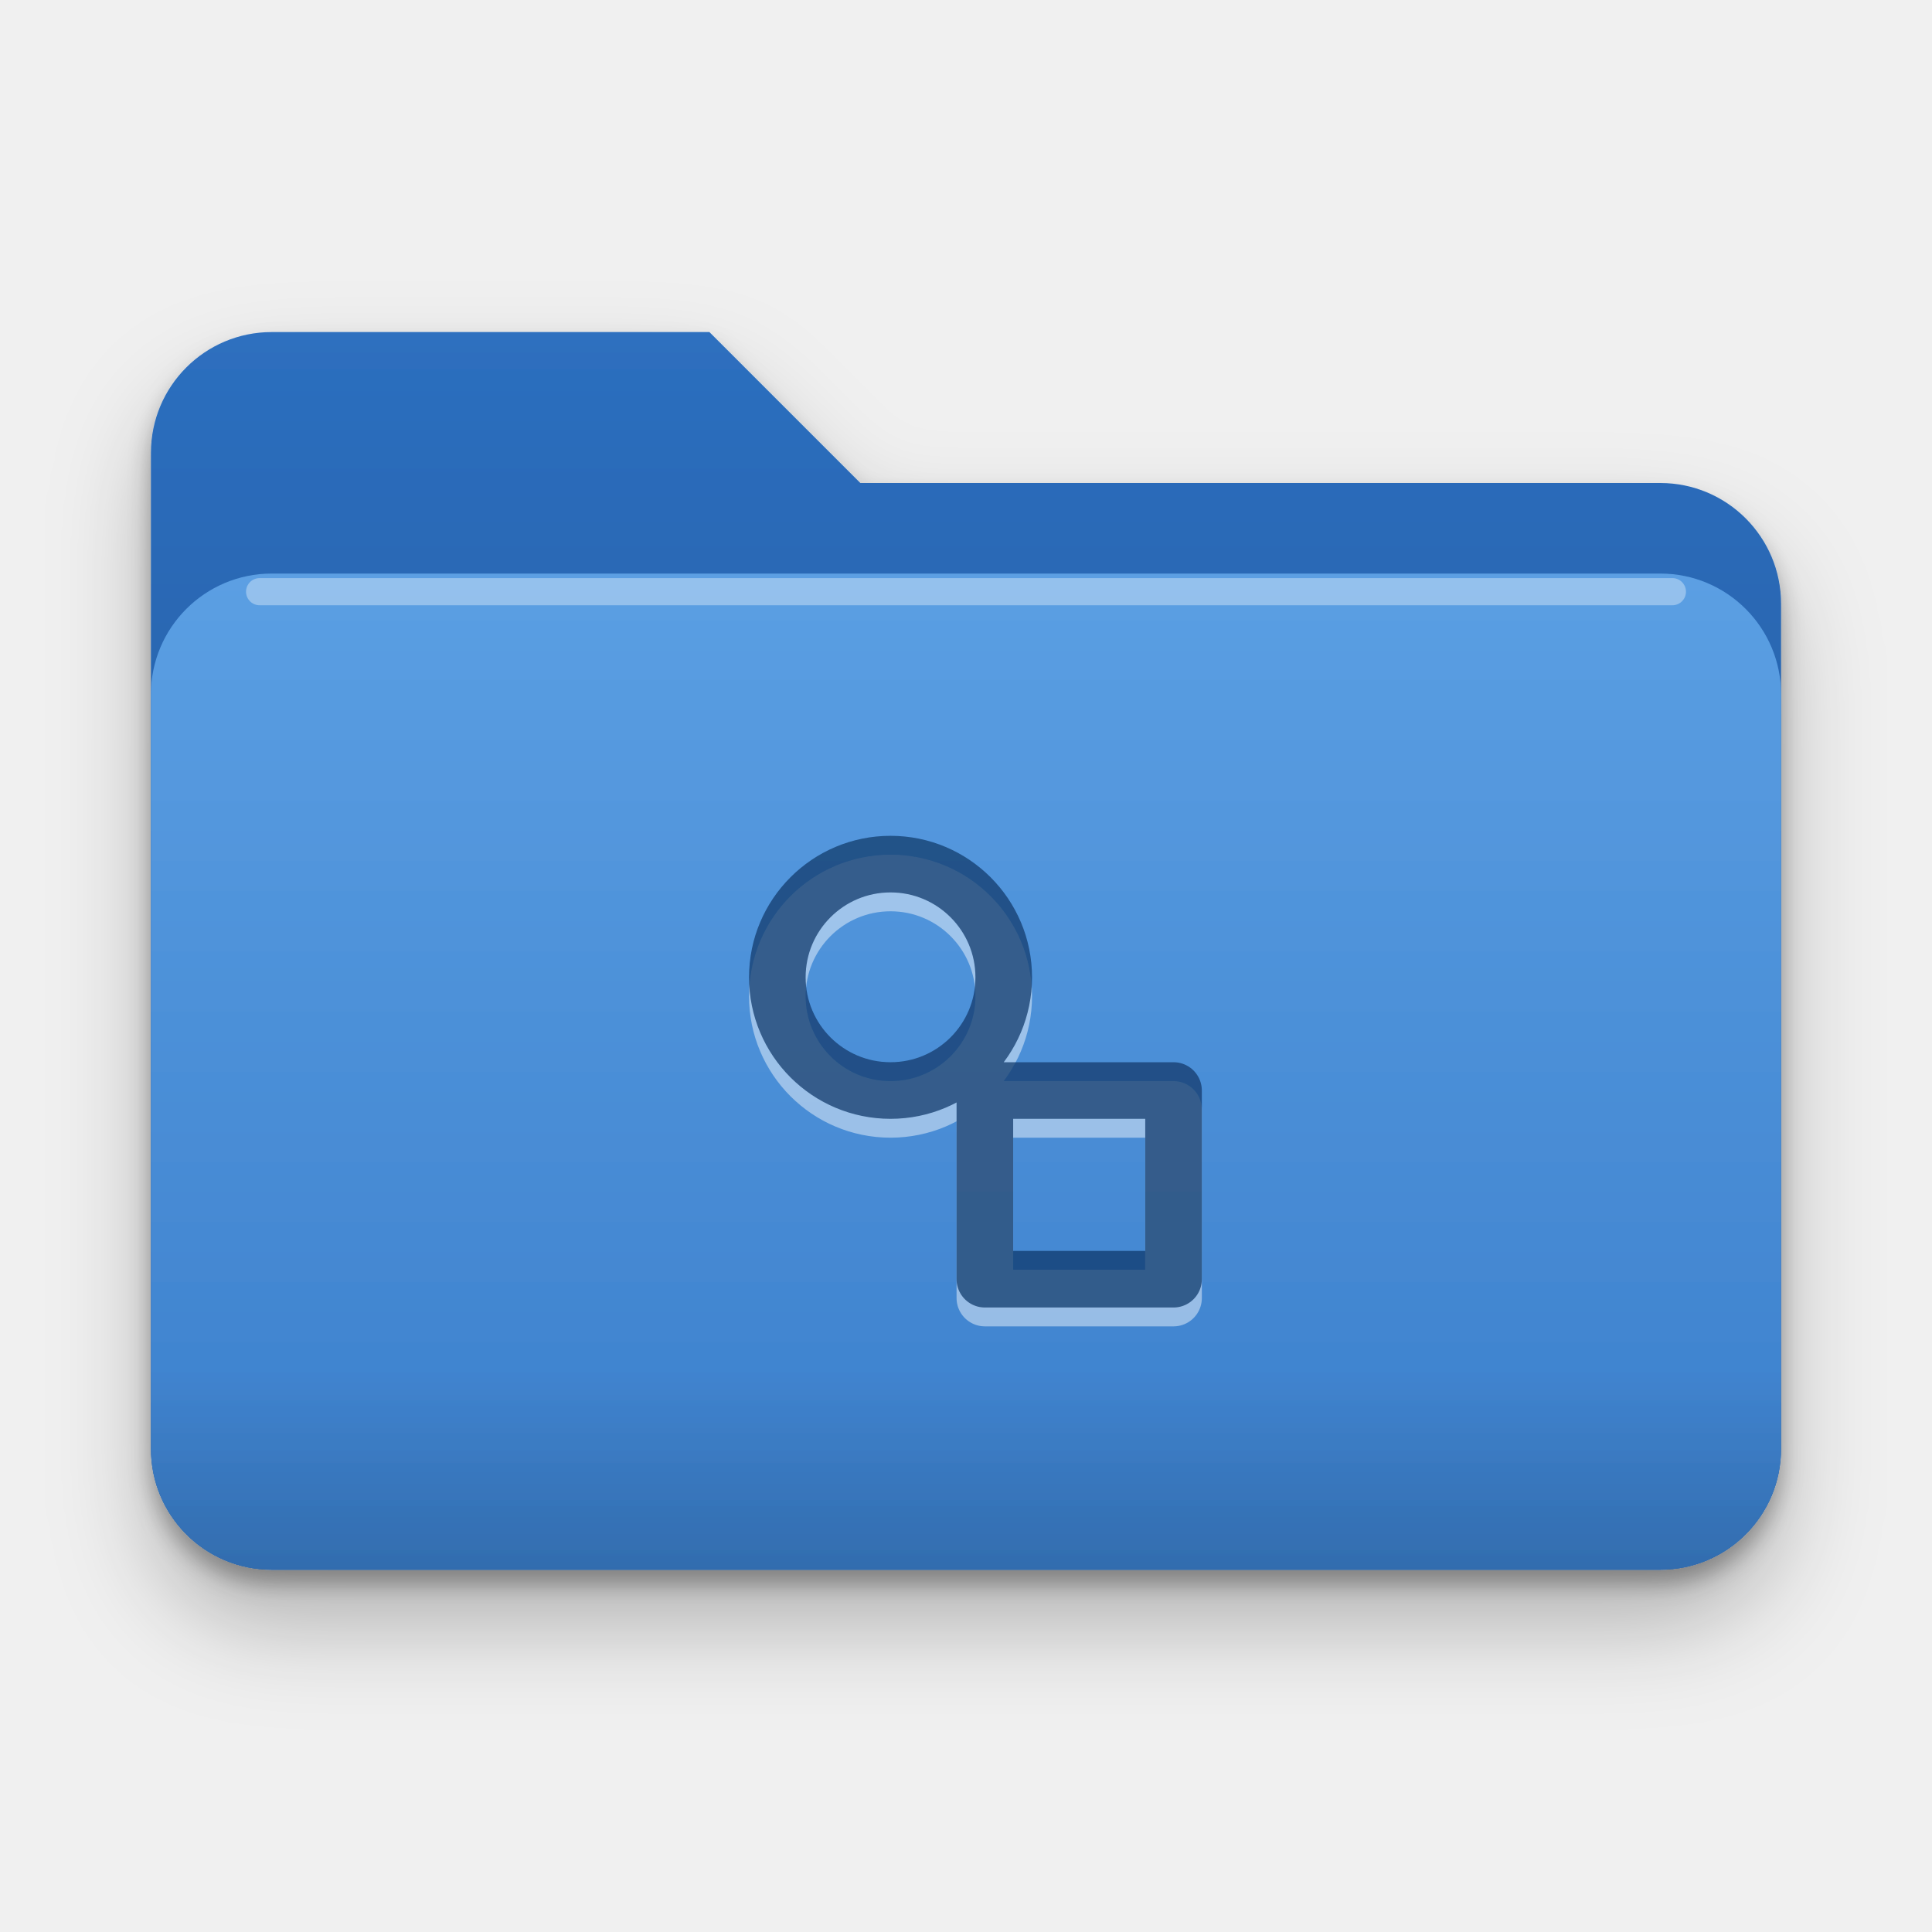
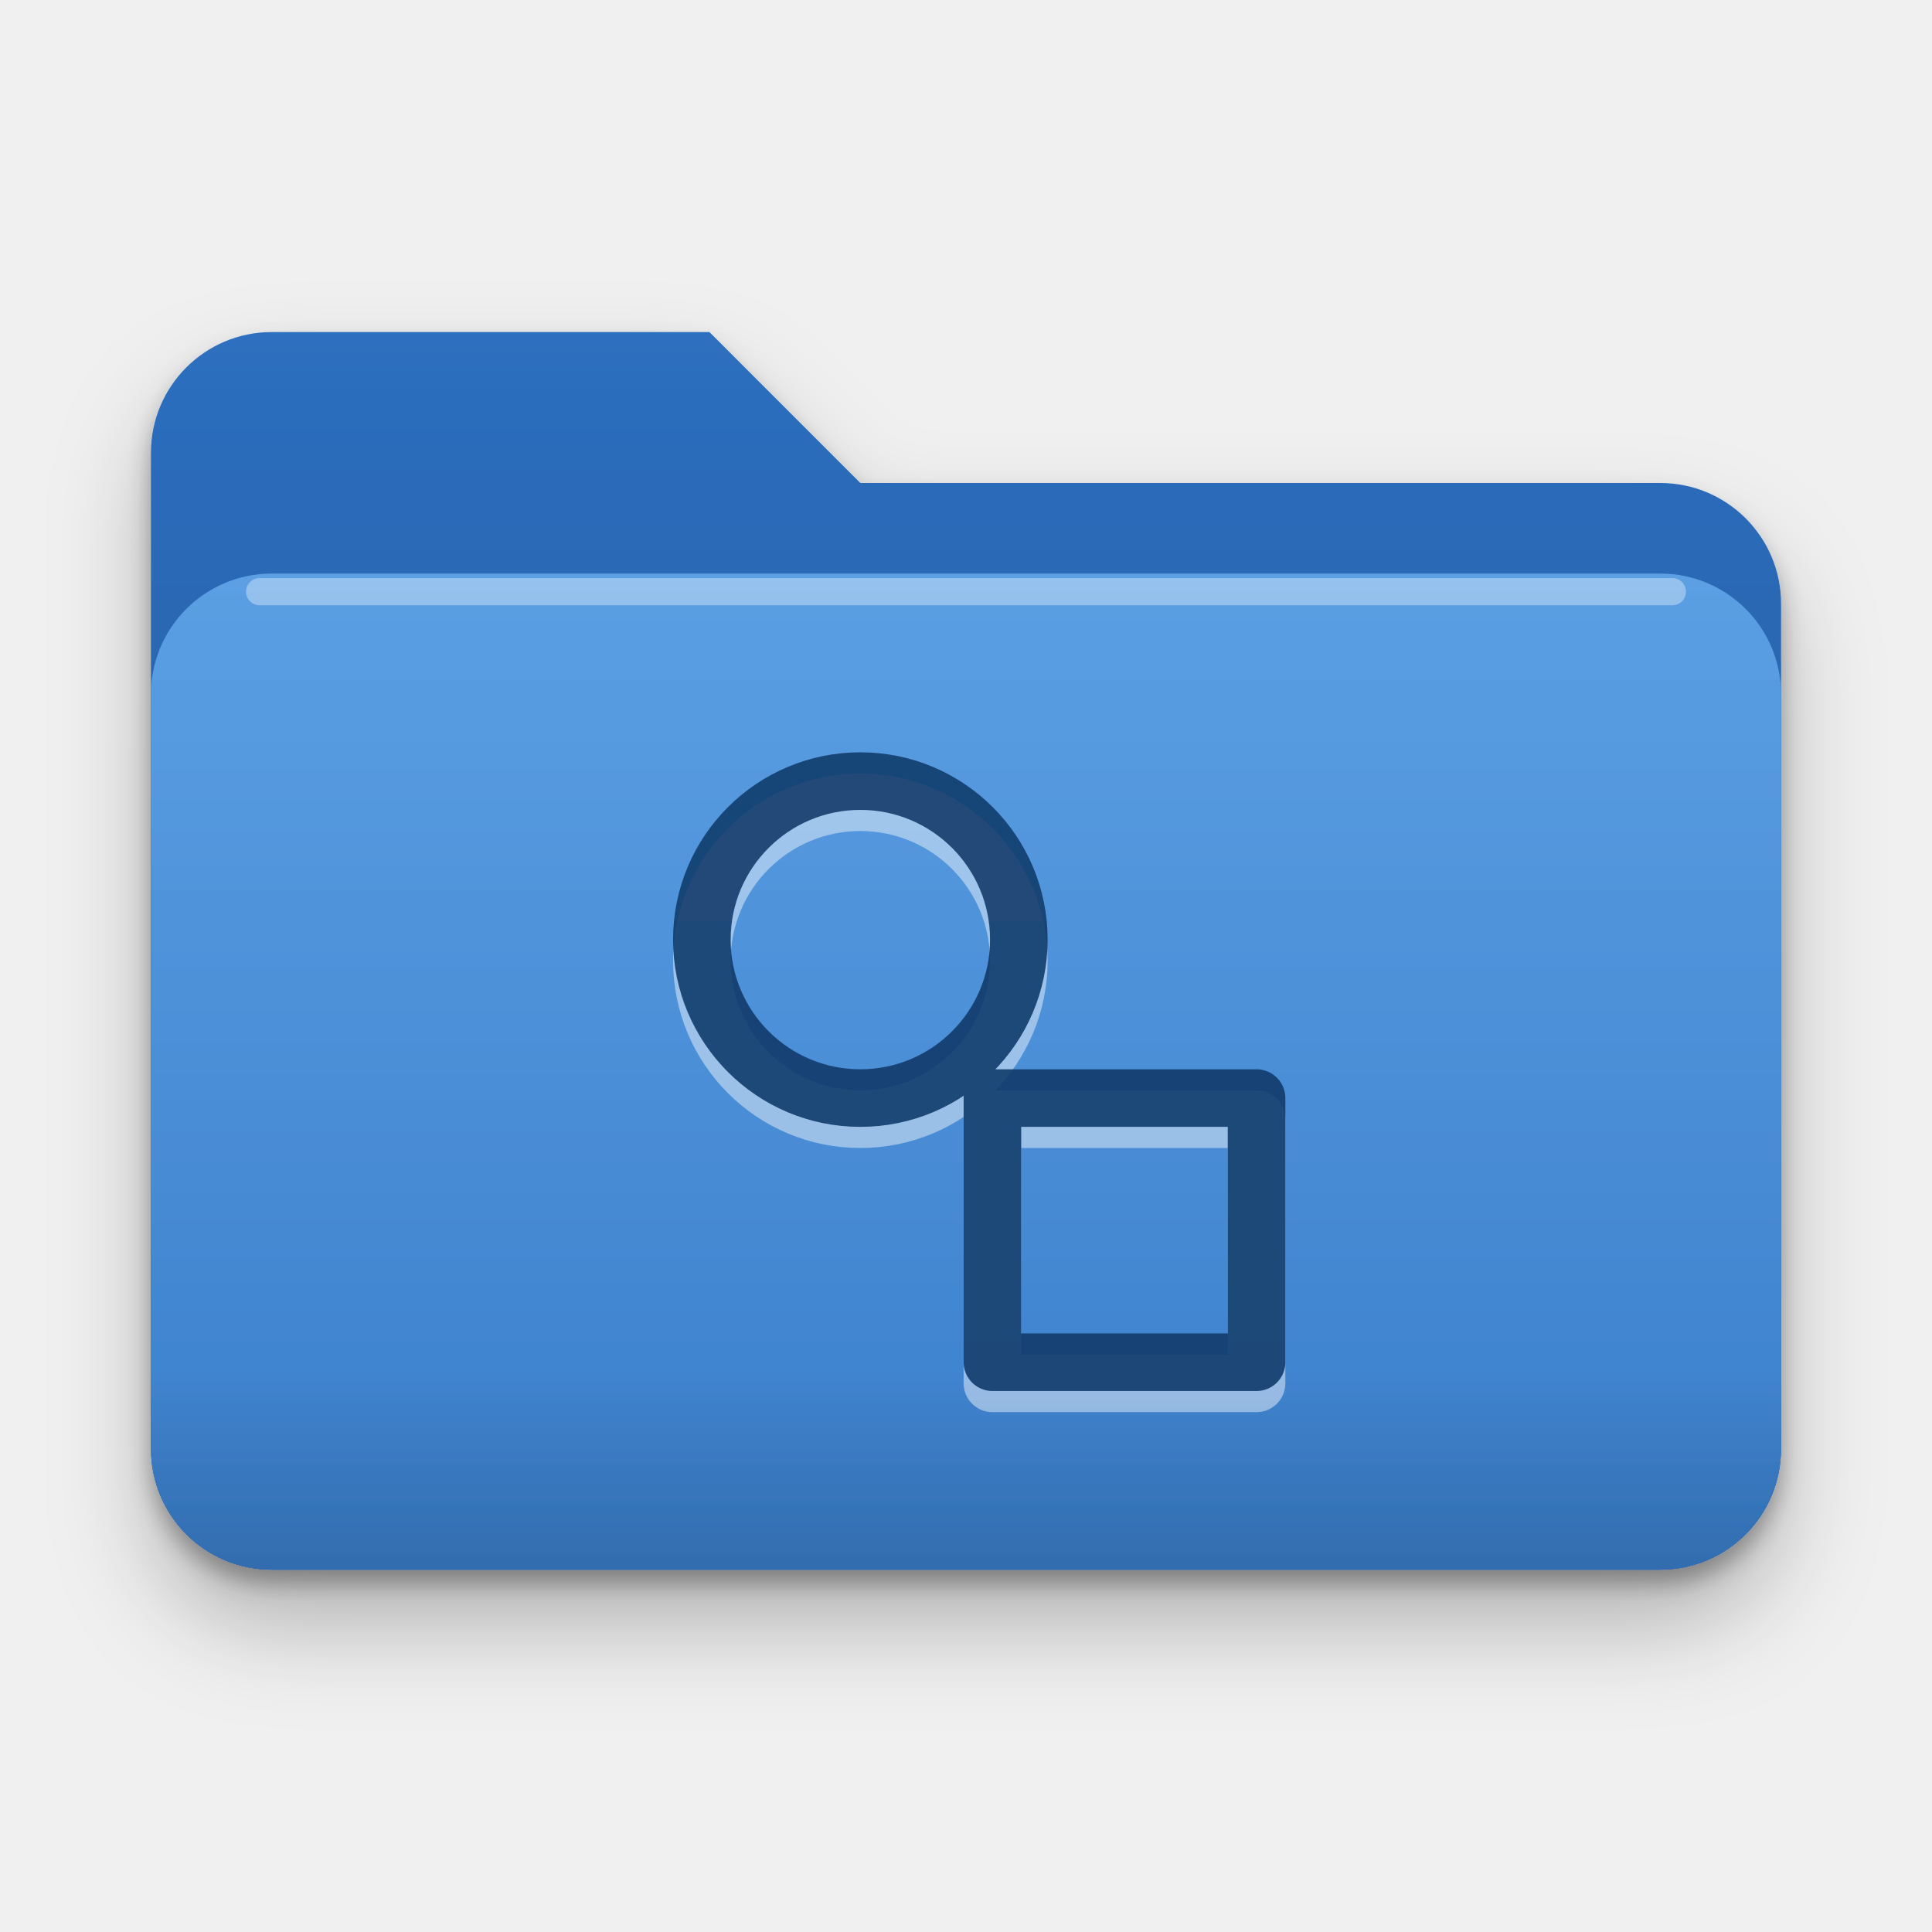
<svg xmlns="http://www.w3.org/2000/svg" width="128" height="128" viewBox="0 0 64 64">
  <defs>
    <filter id="drop" x="-25%" y="-25%" width="150%" height="160%">
      <feGaussianBlur in="SourceAlpha" stdDeviation="1.6" />
      <feOffset dy="1.8" result="far" />
      <feFlood flood-color="#000000" flood-opacity=".26" />
      <feComposite in2="far" operator="in" result="cast" />
      <feGaussianBlur in="SourceAlpha" stdDeviation=".35" />
      <feOffset dy=".45" result="near" />
      <feFlood flood-color="#000000" flood-opacity=".3" />
      <feComposite in2="near" operator="in" result="contact" />
      <feMerge>
        <feMergeNode in="cast" />
        <feMergeNode in="contact" />
        <feMergeNode in="SourceGraphic" />
      </feMerge>
    </filter>
    <linearGradient id="back" x1="0" y1="0" x2="0" y2="1">
      <stop offset="0" stop-color="#2d6fbf" />
      <stop offset="1" stop-color="#1c4f8e" />
    </linearGradient>
    <linearGradient id="front" x1="0" y1="0" x2="0" y2="1">
      <stop offset="0" stop-color="#5b9fe3" />
      <stop offset="1" stop-color="#3a7ecb" />
    </linearGradient>
    <linearGradient id="edge" x1="0" y1="0" x2="0" y2="1">
      <stop offset=".8" stop-color="#000000" stop-opacity="0" />
      <stop offset="1" stop-color="#000000" stop-opacity=".14" />
    </linearGradient>
  </defs>
  <g filter="url(#drop)">
    <path fill="url(#back)" d="M5 15a4 4 0 0 1 4-4h14.5l5 5H55a4 4 0 0 1 4 4v28a4 4 0 0 1-4 4H9a4 4 0 0 1-4-4z" />
    <path fill="url(#front)" d="M5 23a4 4 0 0 1 4-4h46a4 4 0 0 1 4 4v25a4 4 0 0 1-4 4H9a4 4 0 0 1-4-4z" />
    <path fill="url(#edge)" d="M5 23a4 4 0 0 1 4-4h46a4 4 0 0 1 4 4v25a4 4 0 0 1-4 4H9a4 4 0 0 1-4-4z" />
    <path d="M8.6 19.6h46.8" stroke="#ffffff" stroke-opacity="0.35" stroke-width=".9" stroke-linecap="round" />
-     <g transform="translate(22 25.5) scale(1.25)">
-       <path stroke="#ffffff" stroke-opacity=".45" transform="translate(0 .5)" fill="none" stroke-width="1.5" stroke-linecap="round" stroke-linejoin="round" d="M6 8.5a3 3 0 1 0 0-6a3 3 0 0 0 0 6M8.5 8.5h5v5h-5z" />
-       <path stroke="#123b6c" stroke-opacity="0.75" fill="none" stroke-width="1.5" stroke-linecap="round" stroke-linejoin="round" d="M6 8.5a3 3 0 1 0 0-6a3 3 0 0 0 0 6M8.5 8.5h5v5h-5z" />
+     <g transform="translate(18 21.5) scale(1.75)">
+       <path stroke="#ffffff" stroke-opacity=".45" transform="translate(0 0.4)" fill="none" stroke-width="1.09" stroke-linecap="round" stroke-linejoin="round" d="M6 8.5a3 3 0 1 0 0-6a3 3 0 0 0 0 6M8.5 8.5h5v5h-5z" />
+       <path stroke="#123b6c" stroke-opacity="0.9" fill="none" stroke-width="1.09" stroke-linecap="round" stroke-linejoin="round" d="M6 8.5a3 3 0 1 0 0-6a3 3 0 0 0 0 6M8.5 8.5h5v5h-5z" />
    </g>
  </g>
</svg>
